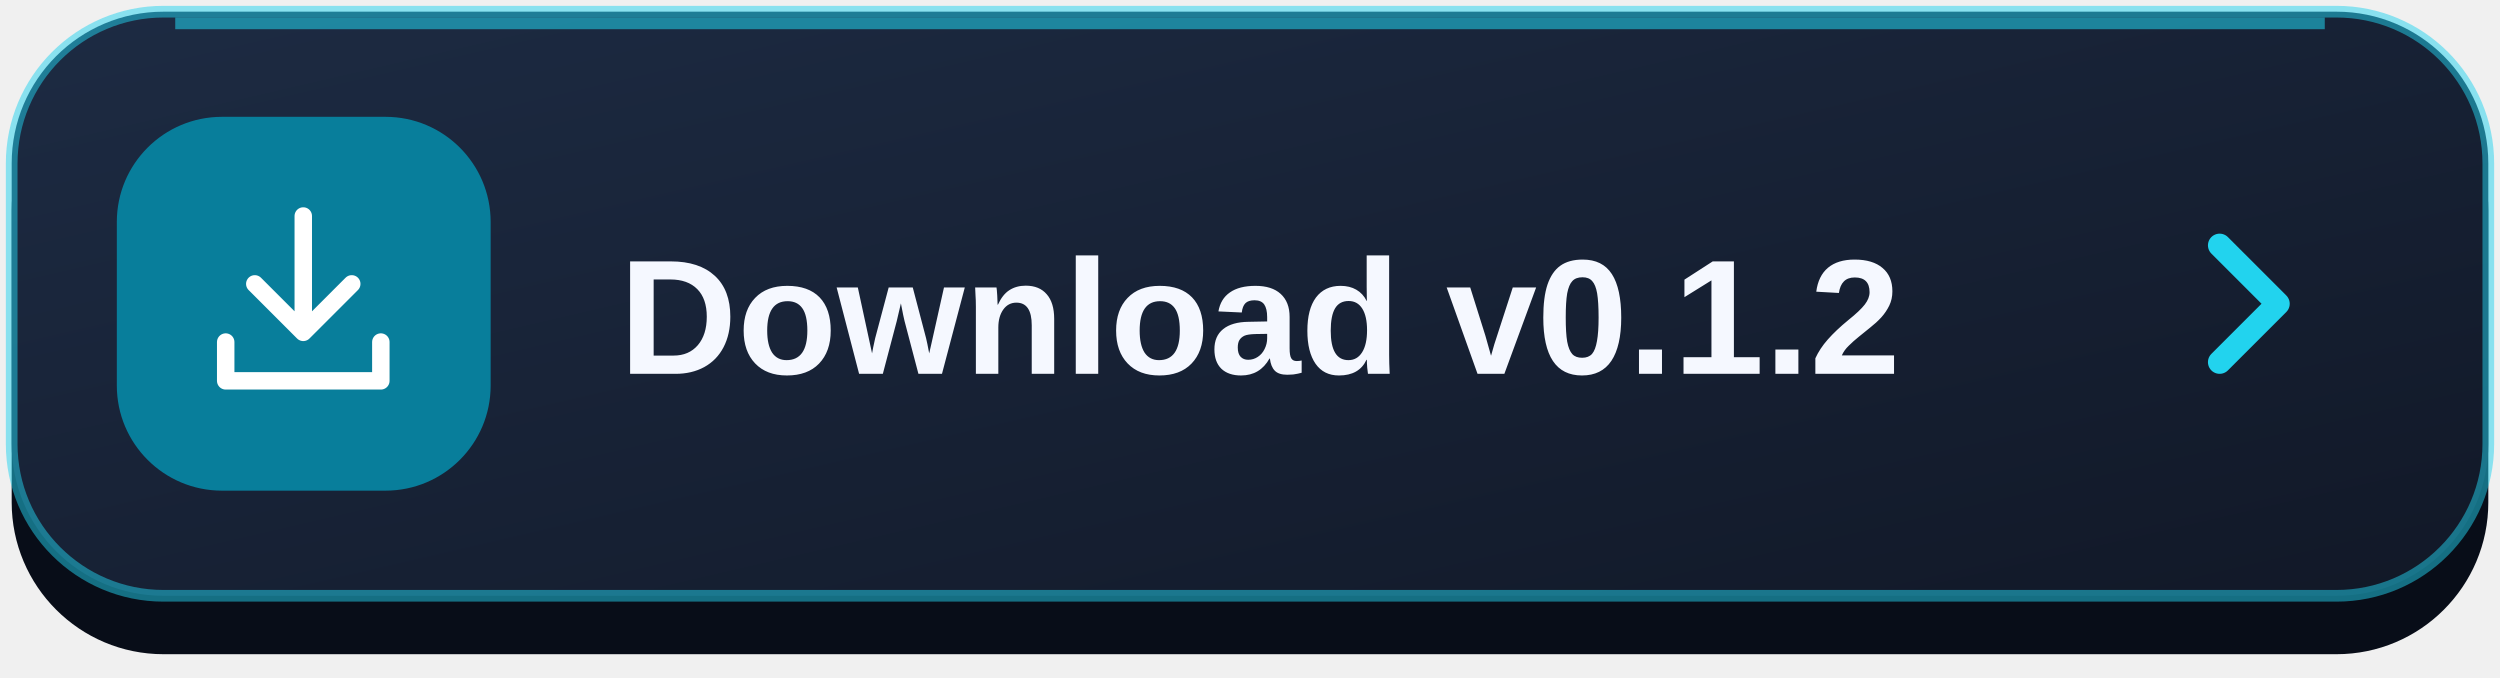
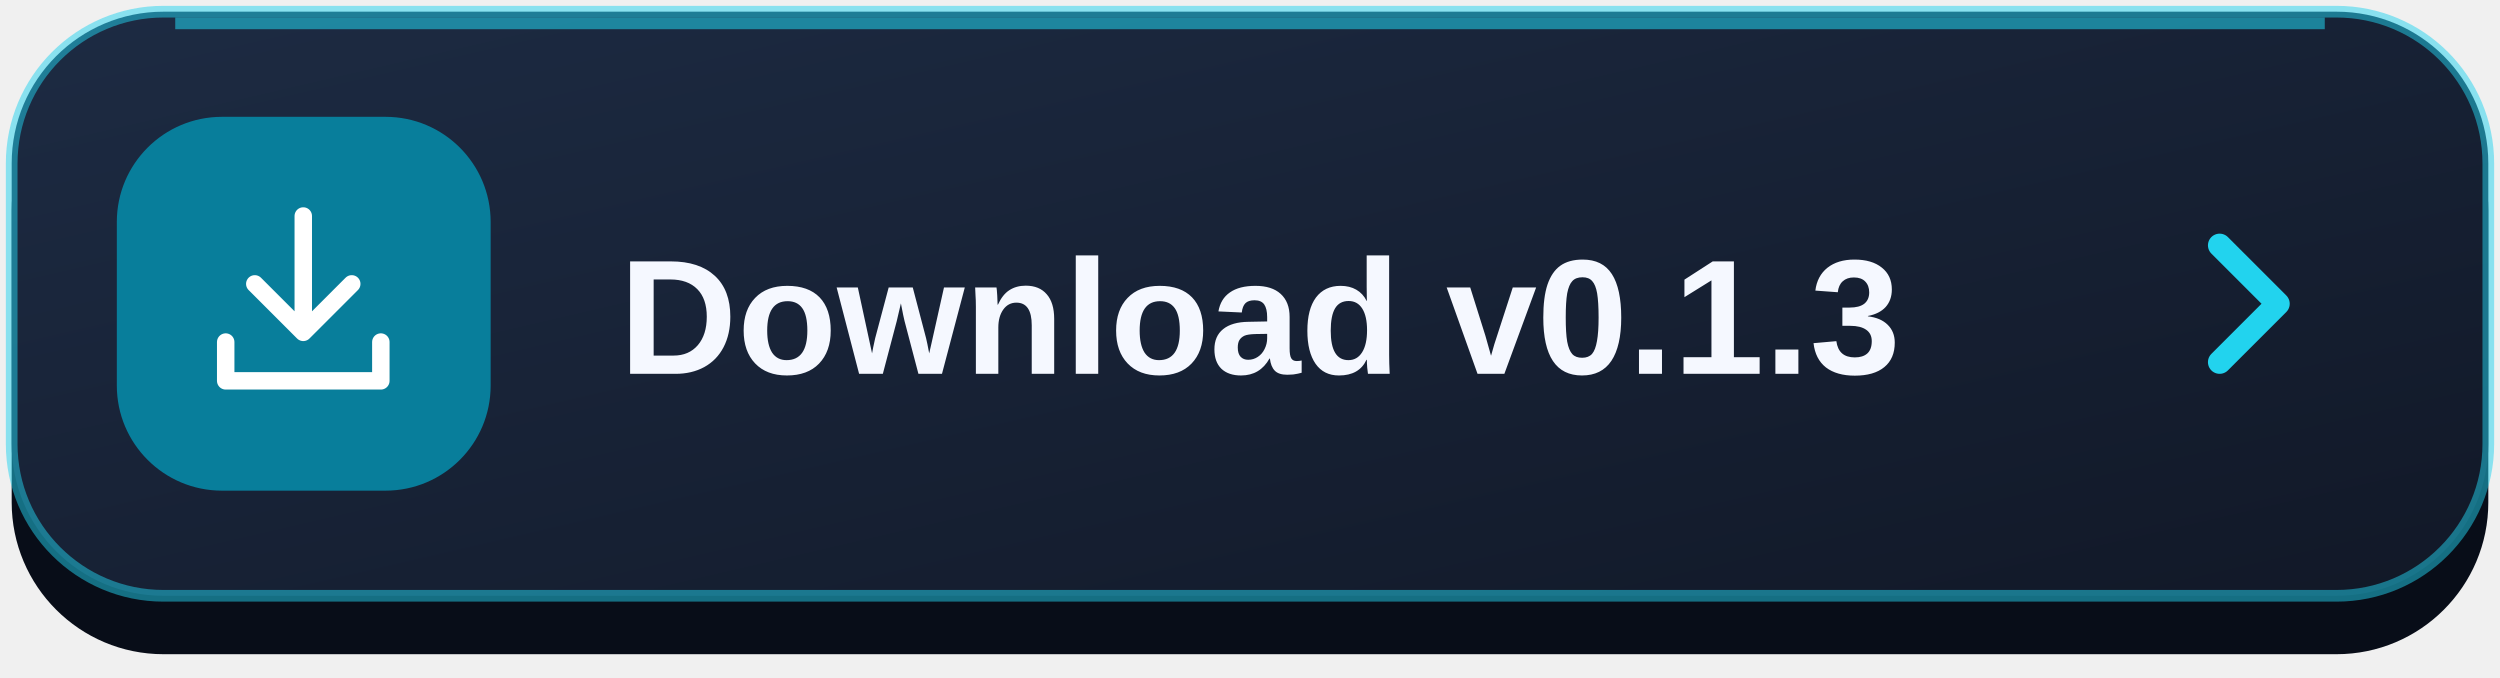
- <svg xmlns="http://www.w3.org/2000/svg" width="214" height="58" viewBox="0 0 214 58" role="img" aria-label="Download v0.1.2">
+ <svg xmlns="http://www.w3.org/2000/svg" width="214" height="58" viewBox="0 0 214 58" role="img" aria-label="Download v0.1.3">
  <defs>
    <linearGradient id="body" x2="1" y2="1">
      <stop stop-color="#1d2b43" />
      <stop offset="1" stop-color="#111827" />
    </linearGradient>
    <linearGradient id="accent">
      <stop stop-color="#087e9b" />
      <stop offset="1" stop-color="#22d3ee" />
    </linearGradient>
  </defs>
  <rect x="1" y="5" width="212" height="51" rx="13" fill="#080d18" />
  <rect x="1" y="1" width="212" height="50" rx="13" fill="url(#body)" stroke="#22d3ee" stroke-opacity=".5" />
  <path d="M15 2h184" stroke="#22d3ee" stroke-opacity=".55" />
  <rect x="10" y="10" width="32" height="32" rx="9" fill="#087e9b" />
  <g transform="translate(16 16) scale(.83)" fill="none" stroke="#fff" stroke-width="1.8" stroke-linecap="round" stroke-linejoin="round">
    <path d="M12 3v12m-5-5 5 5 5-5M4 16v4h16v-4" />
  </g>
-   <text x="53" y="32" fill="#f5f8ff" font-family="Arial,Helvetica,sans-serif" font-size="14" font-weight="700">Download v0.1.2</text>
+   <text x="53" y="32" fill="#f5f8ff" font-family="Arial,Helvetica,sans-serif" font-size="14" font-weight="700">Download v0.1.3</text>
  <path d="m190 21 5 5-5 5" fill="none" stroke="#22d3ee" stroke-width="2" stroke-linecap="round" stroke-linejoin="round" />
</svg>
